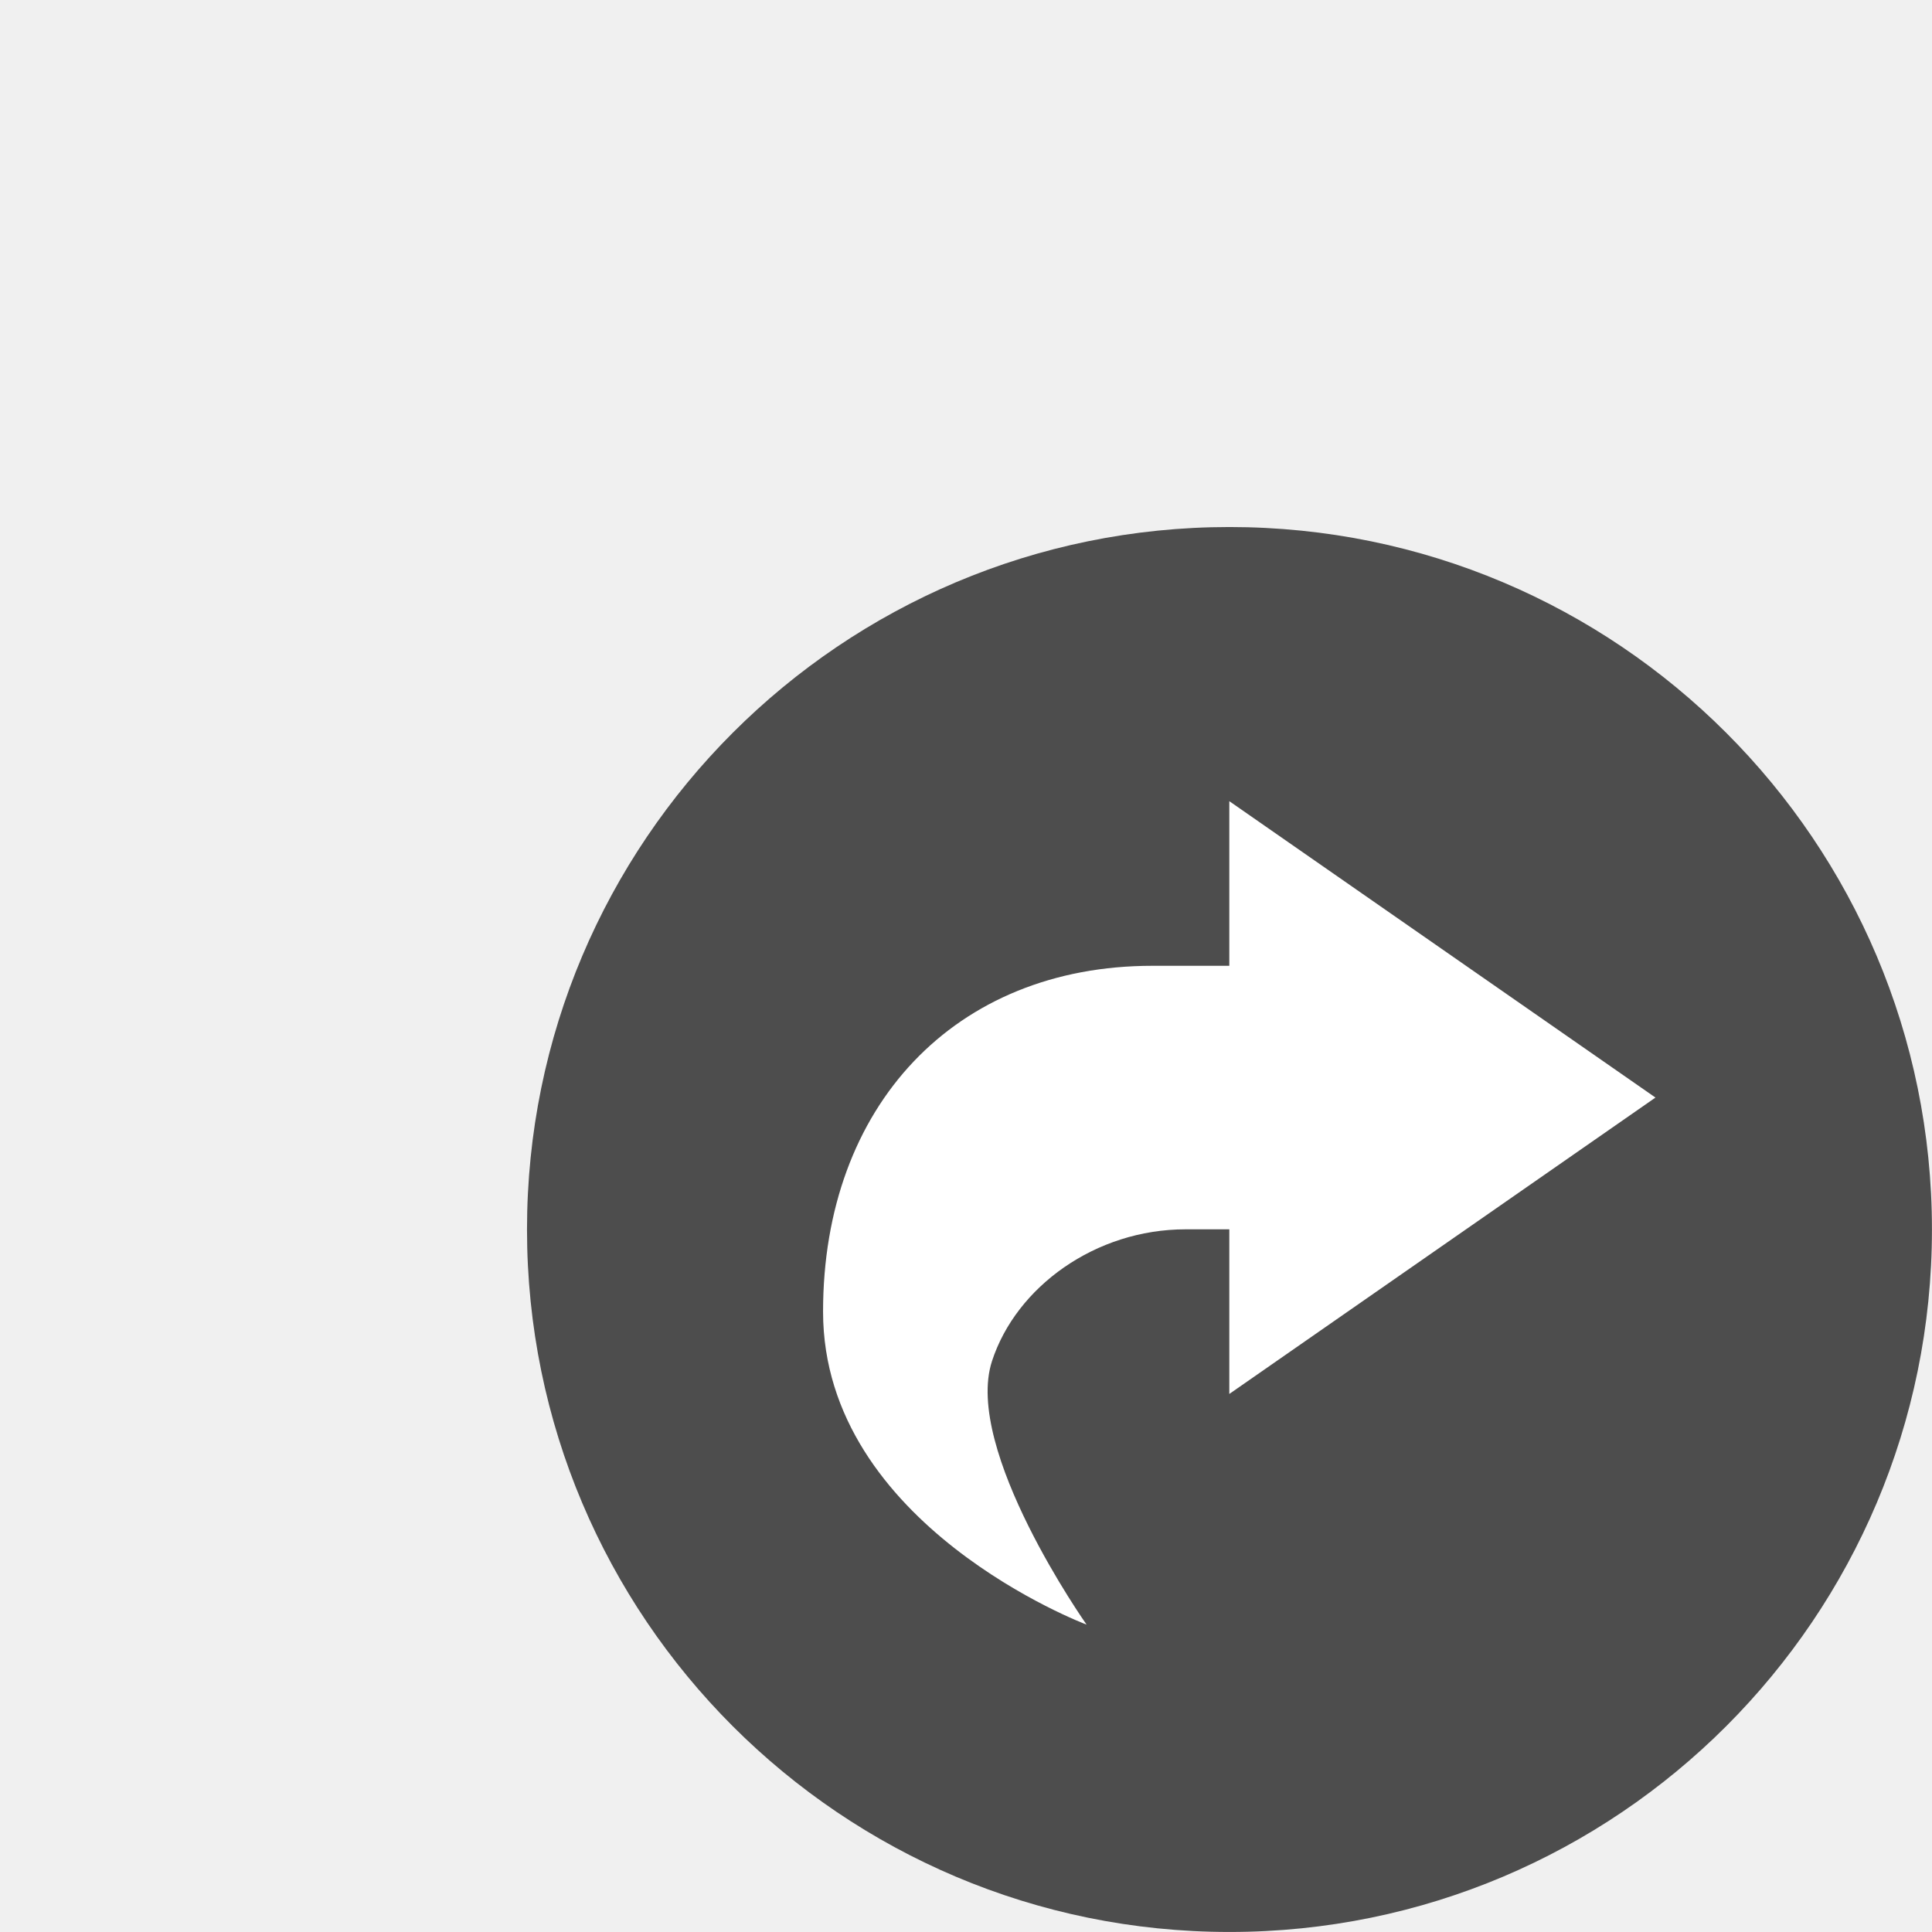
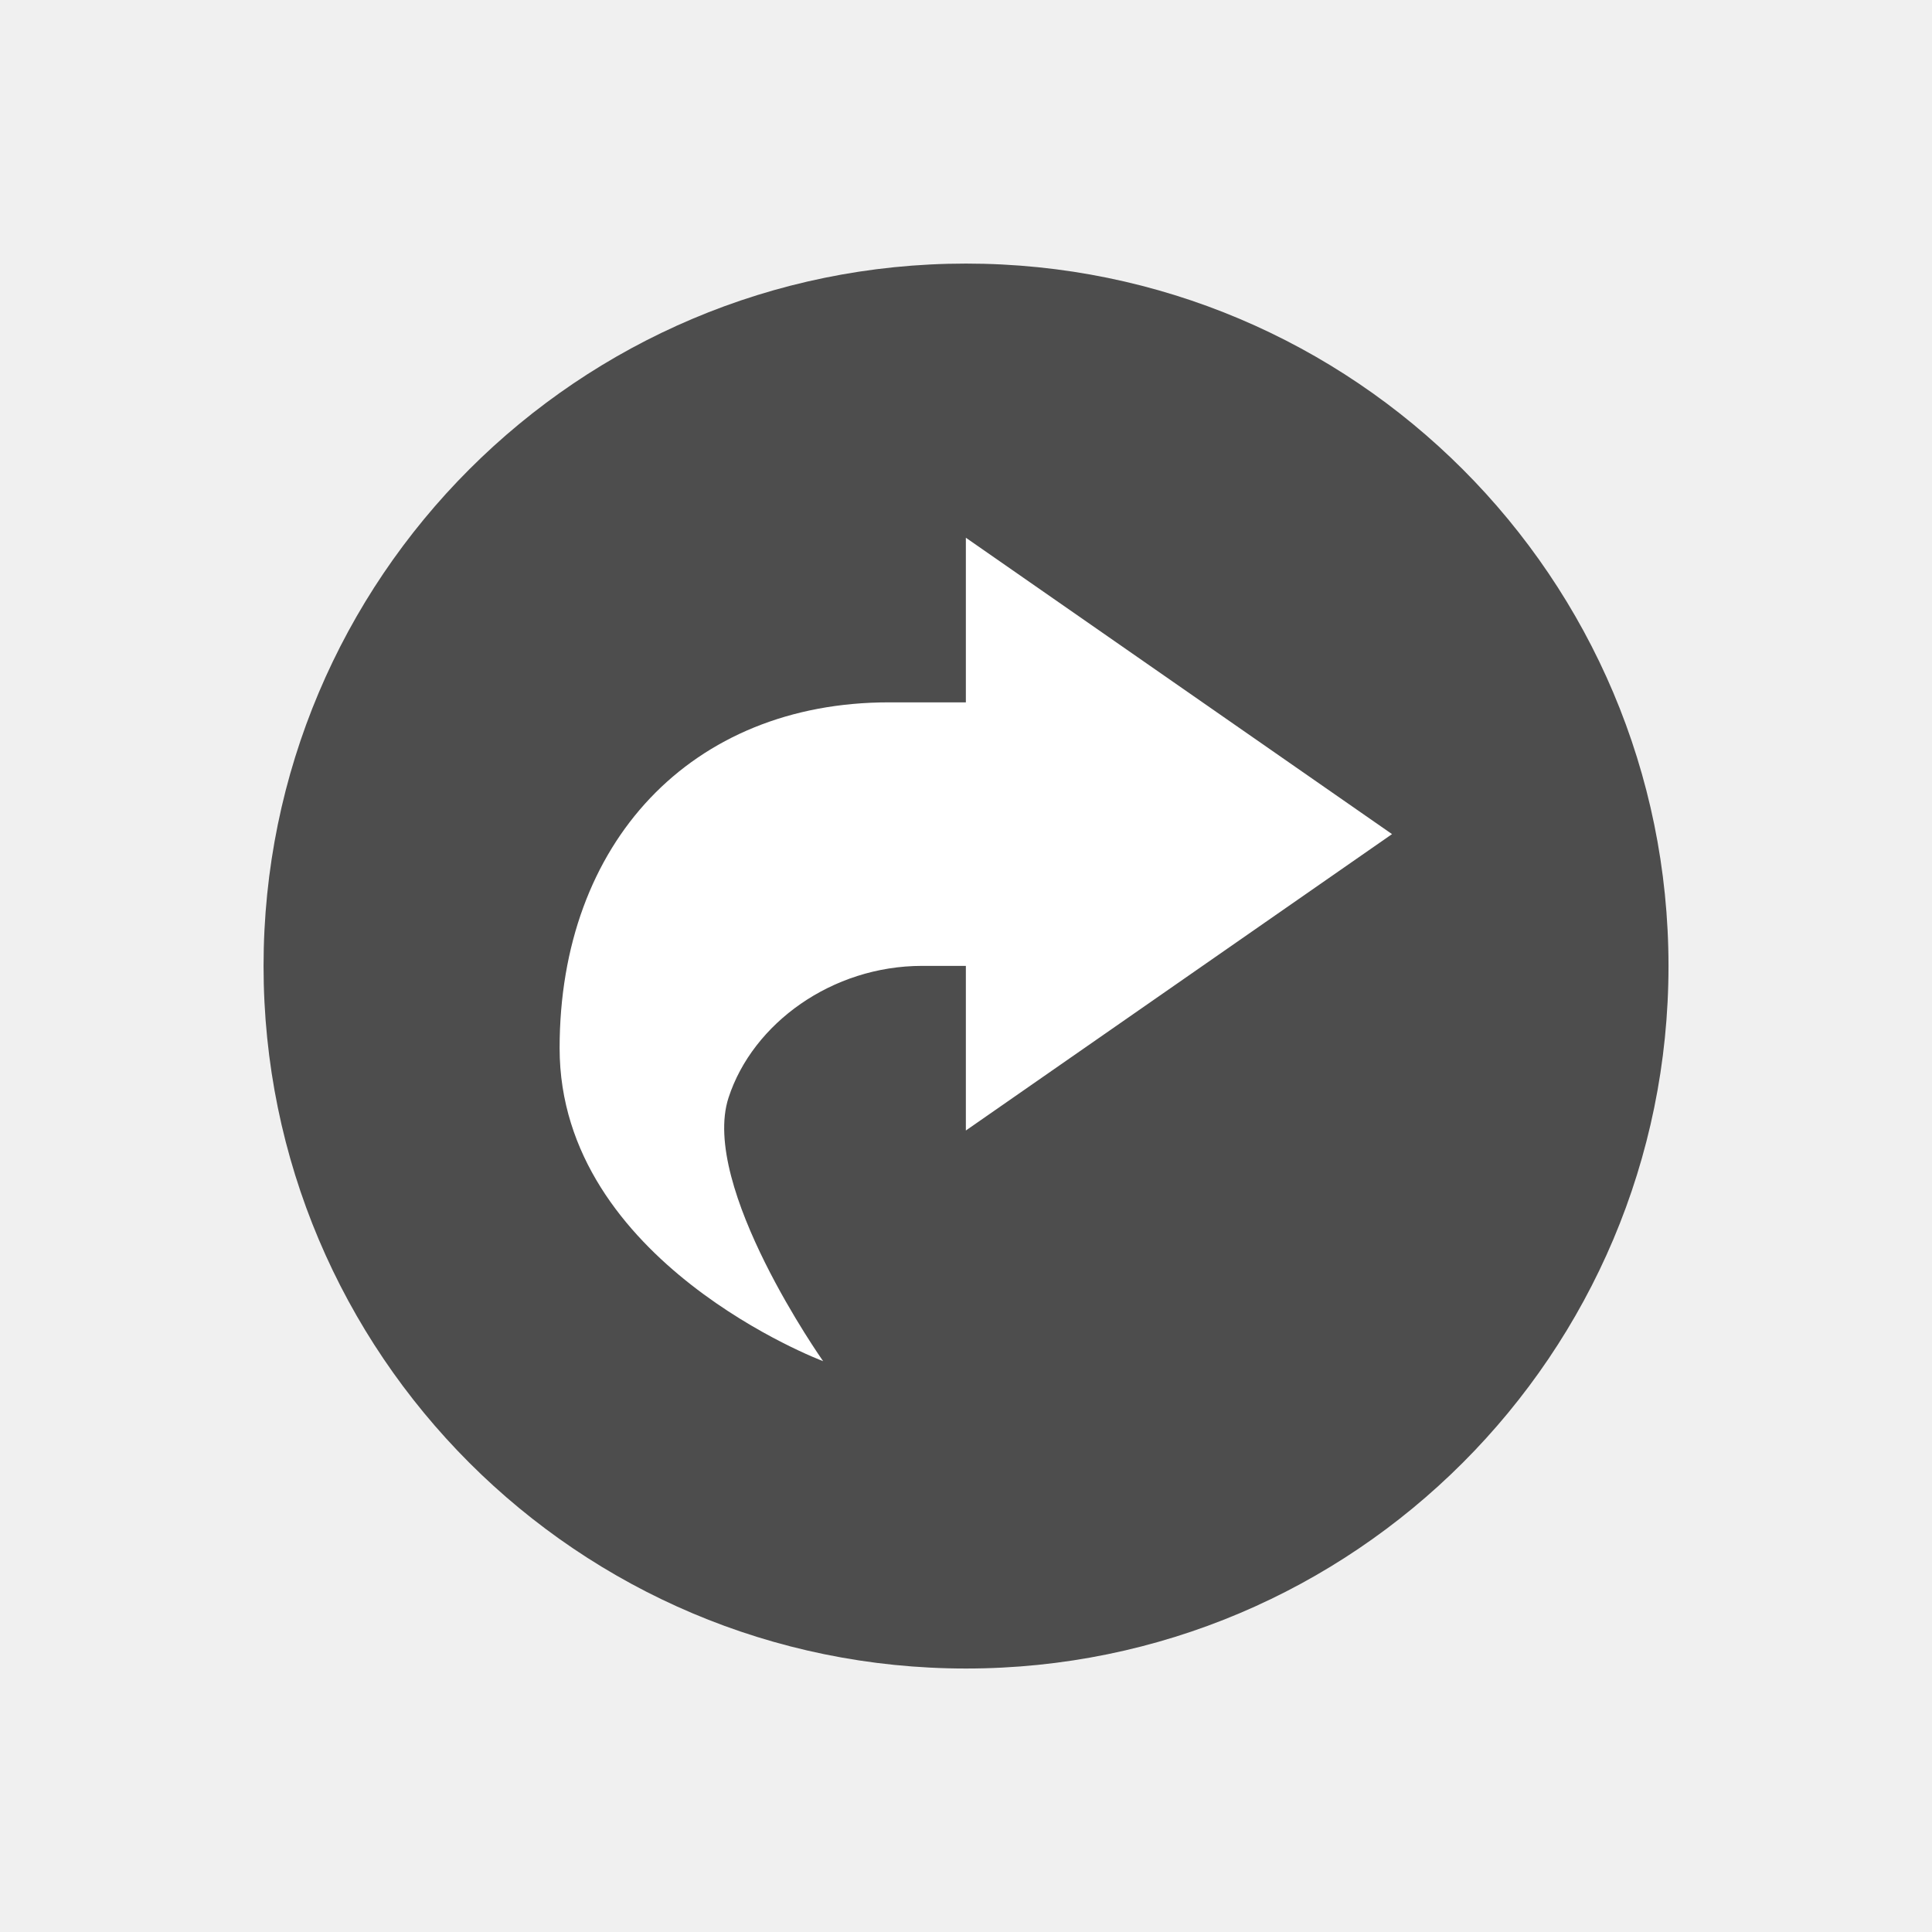
<svg xmlns="http://www.w3.org/2000/svg" width="22" height="22" viewBox="0 0 5.821 5.821" version="1.1" id="svg4572">
  <defs id="defs4566" />
  <g id="layer1" transform="translate(0,-291.1792)">
-     <g id="g869" transform="translate(2.645834,-1.322903)">
+     <g id="g869" transform="translate(1.852083,-2.116653)">
      <rect transform="matrix(0,-1,-1,0,0,0)" style="display:inline;fill:#4d4d4d;fill-opacity:1;stroke:none;stroke-width:0.265;enable-background:new" id="rect4414" width="4.233" height="4.233" x="-298.323" y="-3.175" rx="2.117" ry="2.117" />
      <path id="path4390" d="m 1.058,294.916 1.284,0.893 -1.284,0.893 v -0.496 H 0.926 c -0.271,0 -0.51,0.173 -0.583,0.397 -0.087,0.267 0.285,0.794 0.285,0.794 0,0 -0.794,-0.298 -0.794,-0.943 0,-0.62 0.397,-1.042 0.992,-1.042 H 1.058 Z" style="color:#bebebe;font-style:normal;font-variant:normal;font-weight:normal;font-stretch:normal;line-height:normal;font-family:Sans;-inkscape-font-specification:Sans;text-indent:0;text-align:start;text-decoration:none;text-decoration-line:none;letter-spacing:normal;word-spacing:normal;text-transform:none;writing-mode:lr-tb;direction:ltr;baseline-shift:baseline;text-anchor:start;display:inline;overflow:visible;visibility:visible;fill:#ffffff;fill-opacity:1;fill-rule:nonzero;stroke:none;stroke-width:0;marker:none;enable-background:accumulate" />
    </g>
  </g>
</svg>
